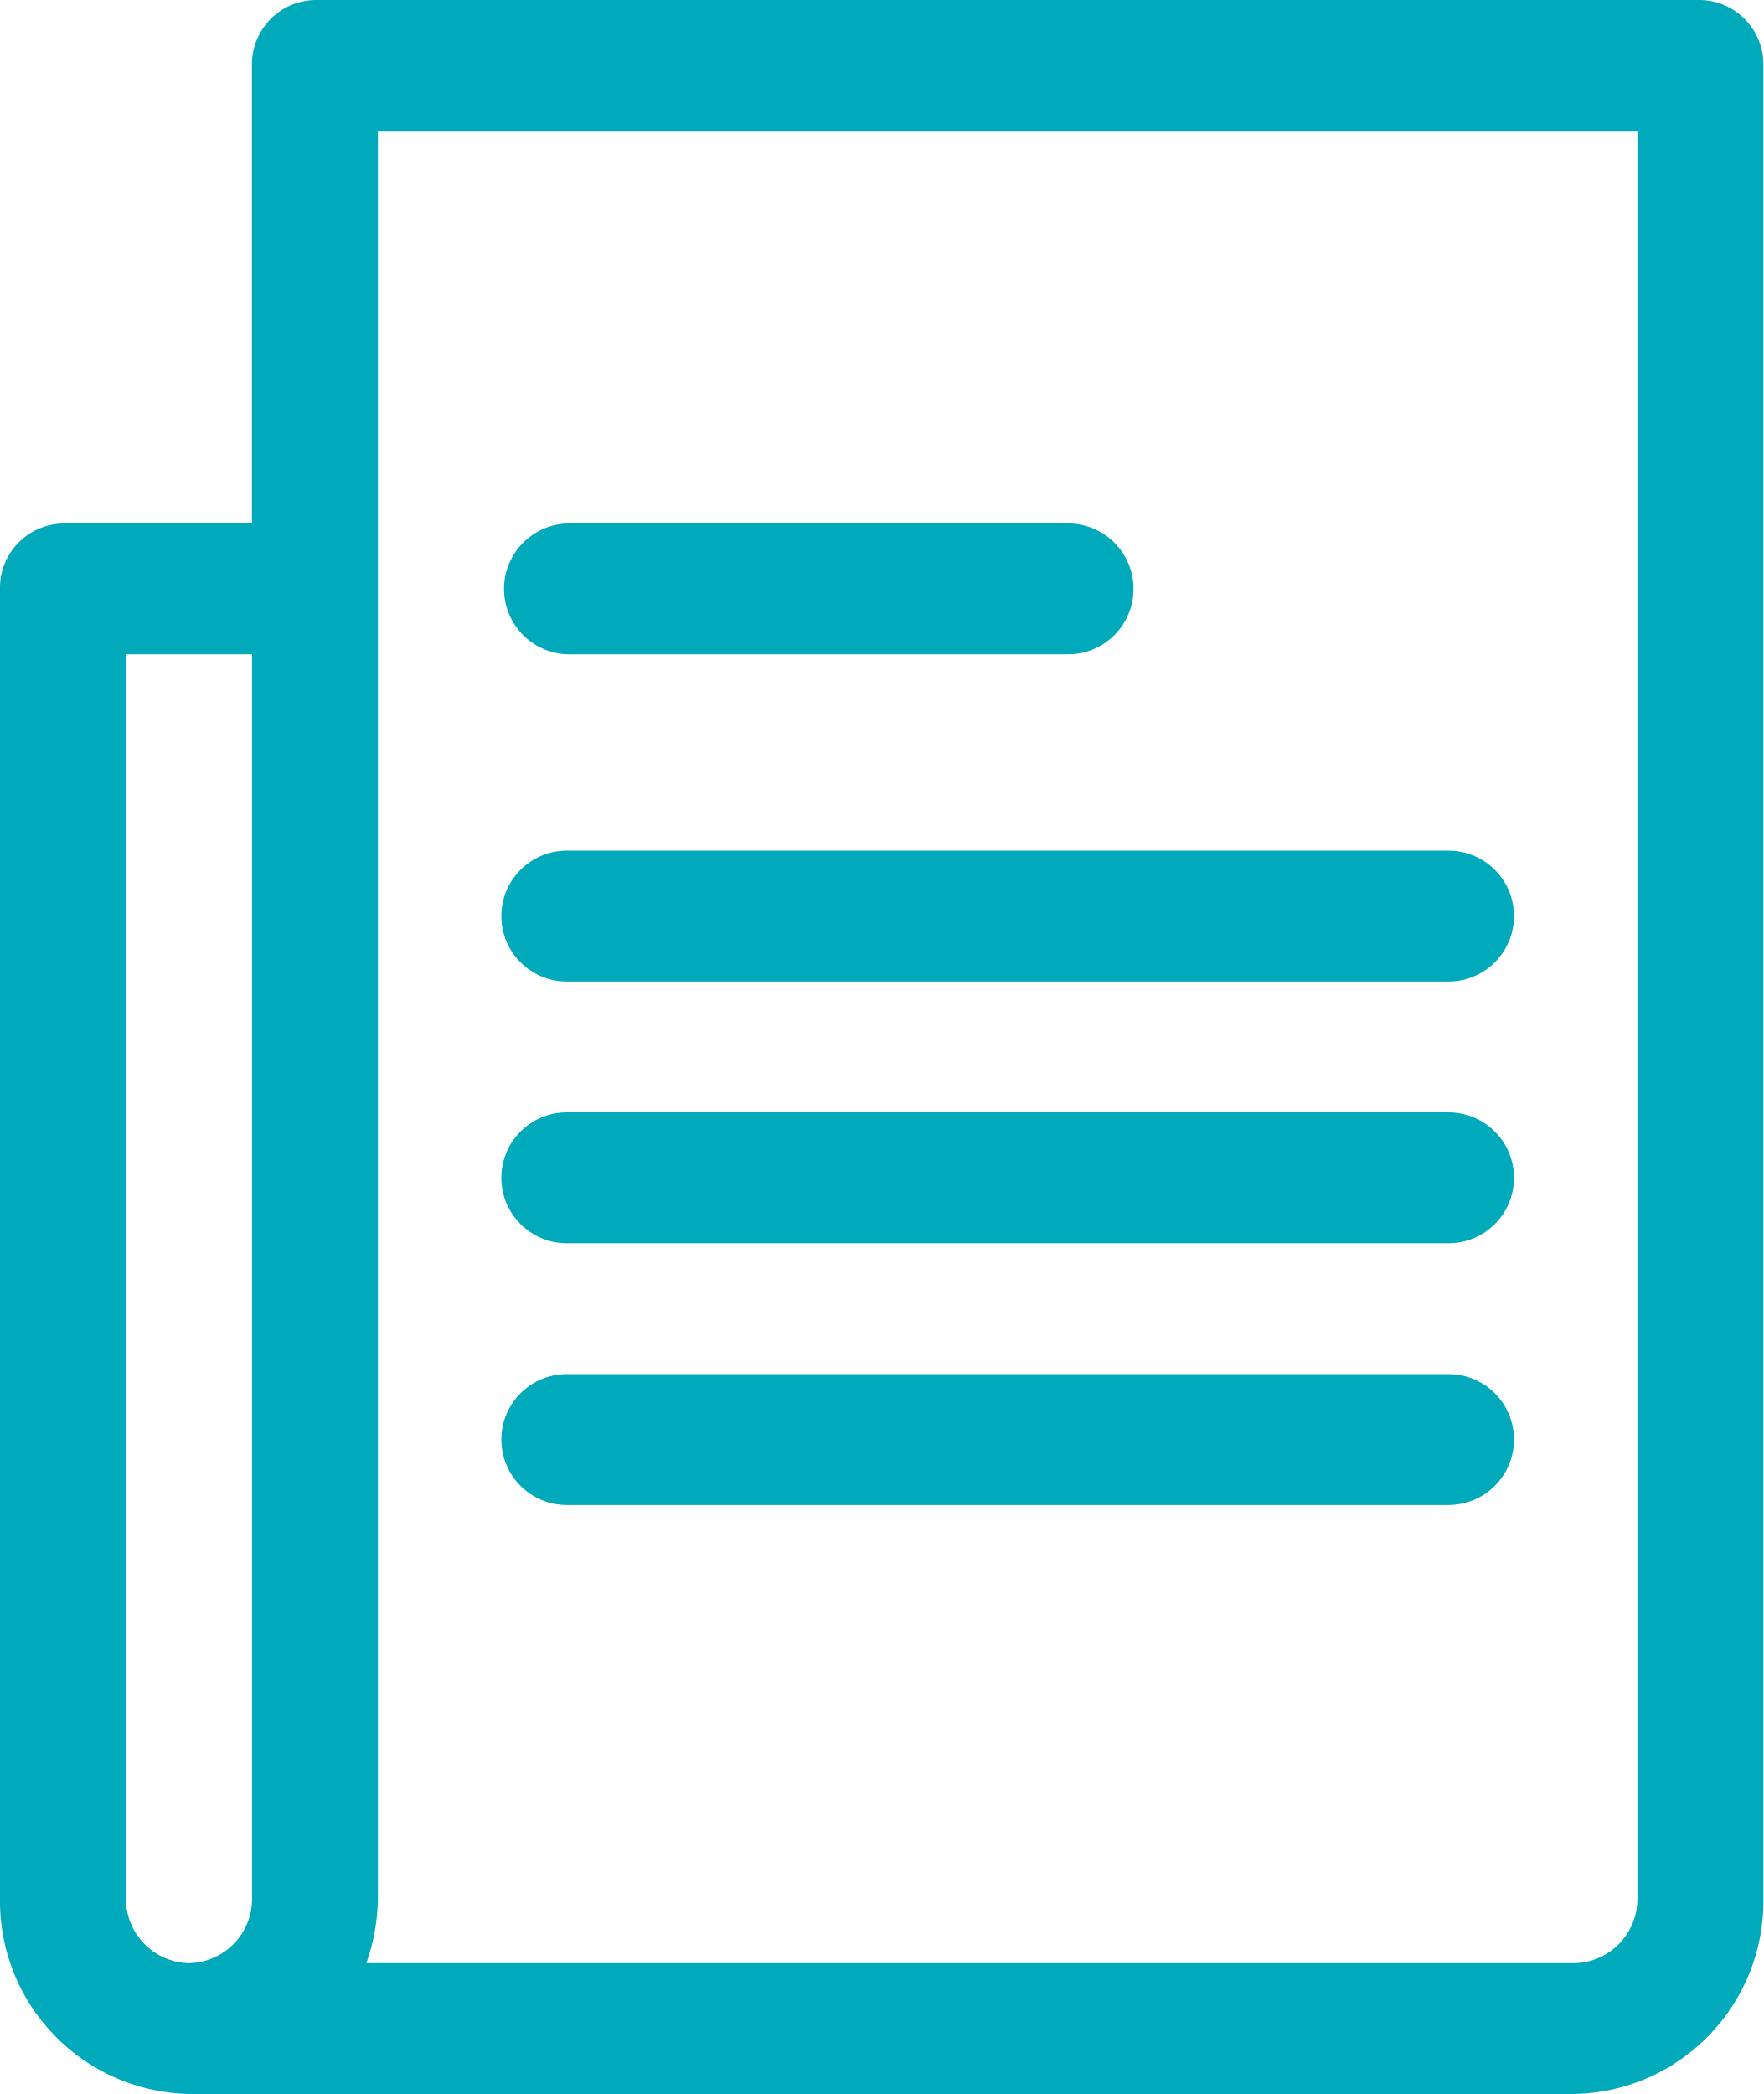
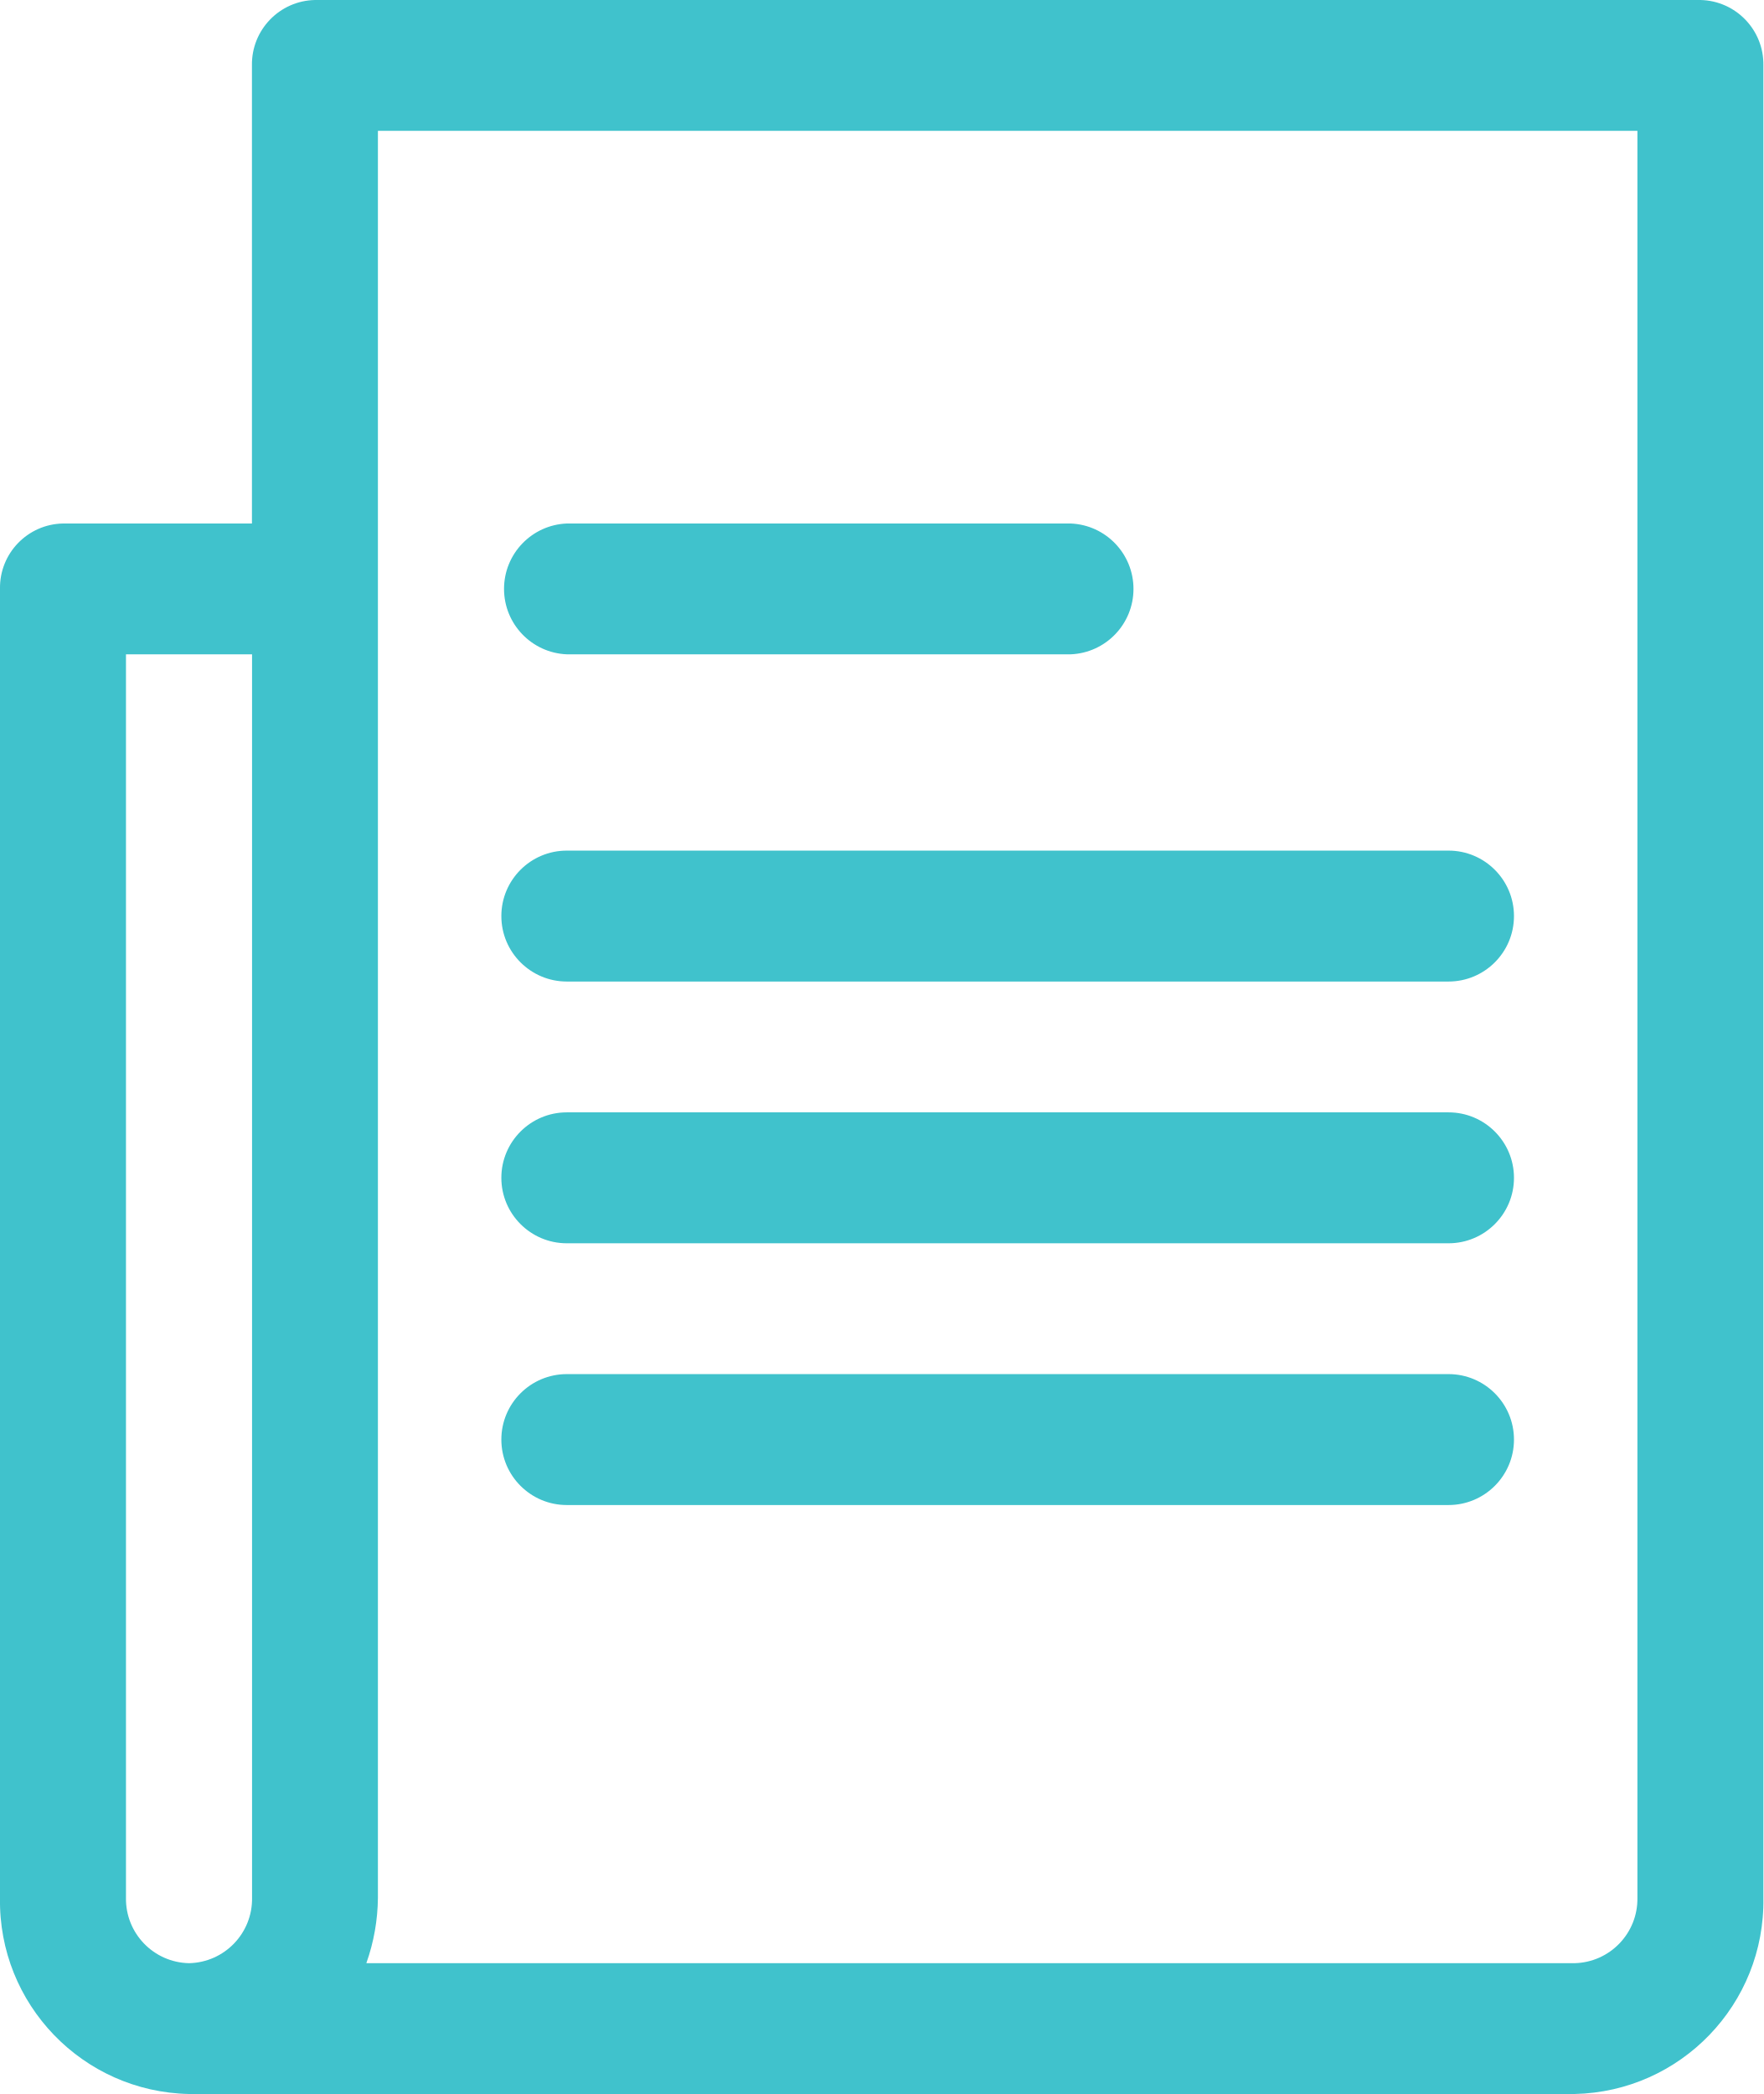
<svg xmlns="http://www.w3.org/2000/svg" width="16" height="19" viewBox="0 0 16 19">
-   <path id="Shape" d="M14.286,19H1.715A1.751,1.751,0,0,1,0,17.219V5.343A.583.583,0,0,1,.572,4.75H2.286V.594A.584.584,0,0,1,2.858,0H15.429A.584.584,0,0,1,16,.594V17.219A1.751,1.751,0,0,1,14.286,19ZM3.429,1.187V17.219a1.819,1.819,0,0,1-.105.594H14.286a.584.584,0,0,0,.571-.594V1.187ZM1.143,5.937V17.219a.584.584,0,0,0,.572.594.584.584,0,0,0,.572-.594V5.937Zm12,7.719h-8a.594.594,0,0,1,0-1.188h8a.594.594,0,0,1,0,1.188Zm0-2.375h-8a.594.594,0,0,1,0-1.188h8a.594.594,0,0,1,0,1.188Zm0-2.375h-8a.594.594,0,0,1,0-1.188h8a.594.594,0,0,1,0,1.188ZM9.715,5.937H5.143a.594.594,0,0,1,0-1.187H9.715a.594.594,0,0,1,0,1.187Z" fill="#00aaba" />
+   <path id="Shape" d="M14.286,19H1.715A1.751,1.751,0,0,1,0,17.219V5.343A.583.583,0,0,1,.572,4.75H2.286V.594A.584.584,0,0,1,2.858,0H15.429A.584.584,0,0,1,16,.594V17.219A1.751,1.751,0,0,1,14.286,19ZM3.429,1.187V17.219a1.819,1.819,0,0,1-.105.594H14.286a.584.584,0,0,0,.571-.594V1.187ZM1.143,5.937V17.219a.584.584,0,0,0,.572.594.584.584,0,0,0,.572-.594V5.937Zm12,7.719h-8a.594.594,0,0,1,0-1.188h8a.594.594,0,0,1,0,1.188Zm0-2.375h-8a.594.594,0,0,1,0-1.188h8a.594.594,0,0,1,0,1.188Zm0-2.375h-8a.594.594,0,0,1,0-1.188h8a.594.594,0,0,1,0,1.188ZM9.715,5.937H5.143a.594.594,0,0,1,0-1.187H9.715a.594.594,0,0,1,0,1.187Z" fill="#40C2CC" />
</svg>
